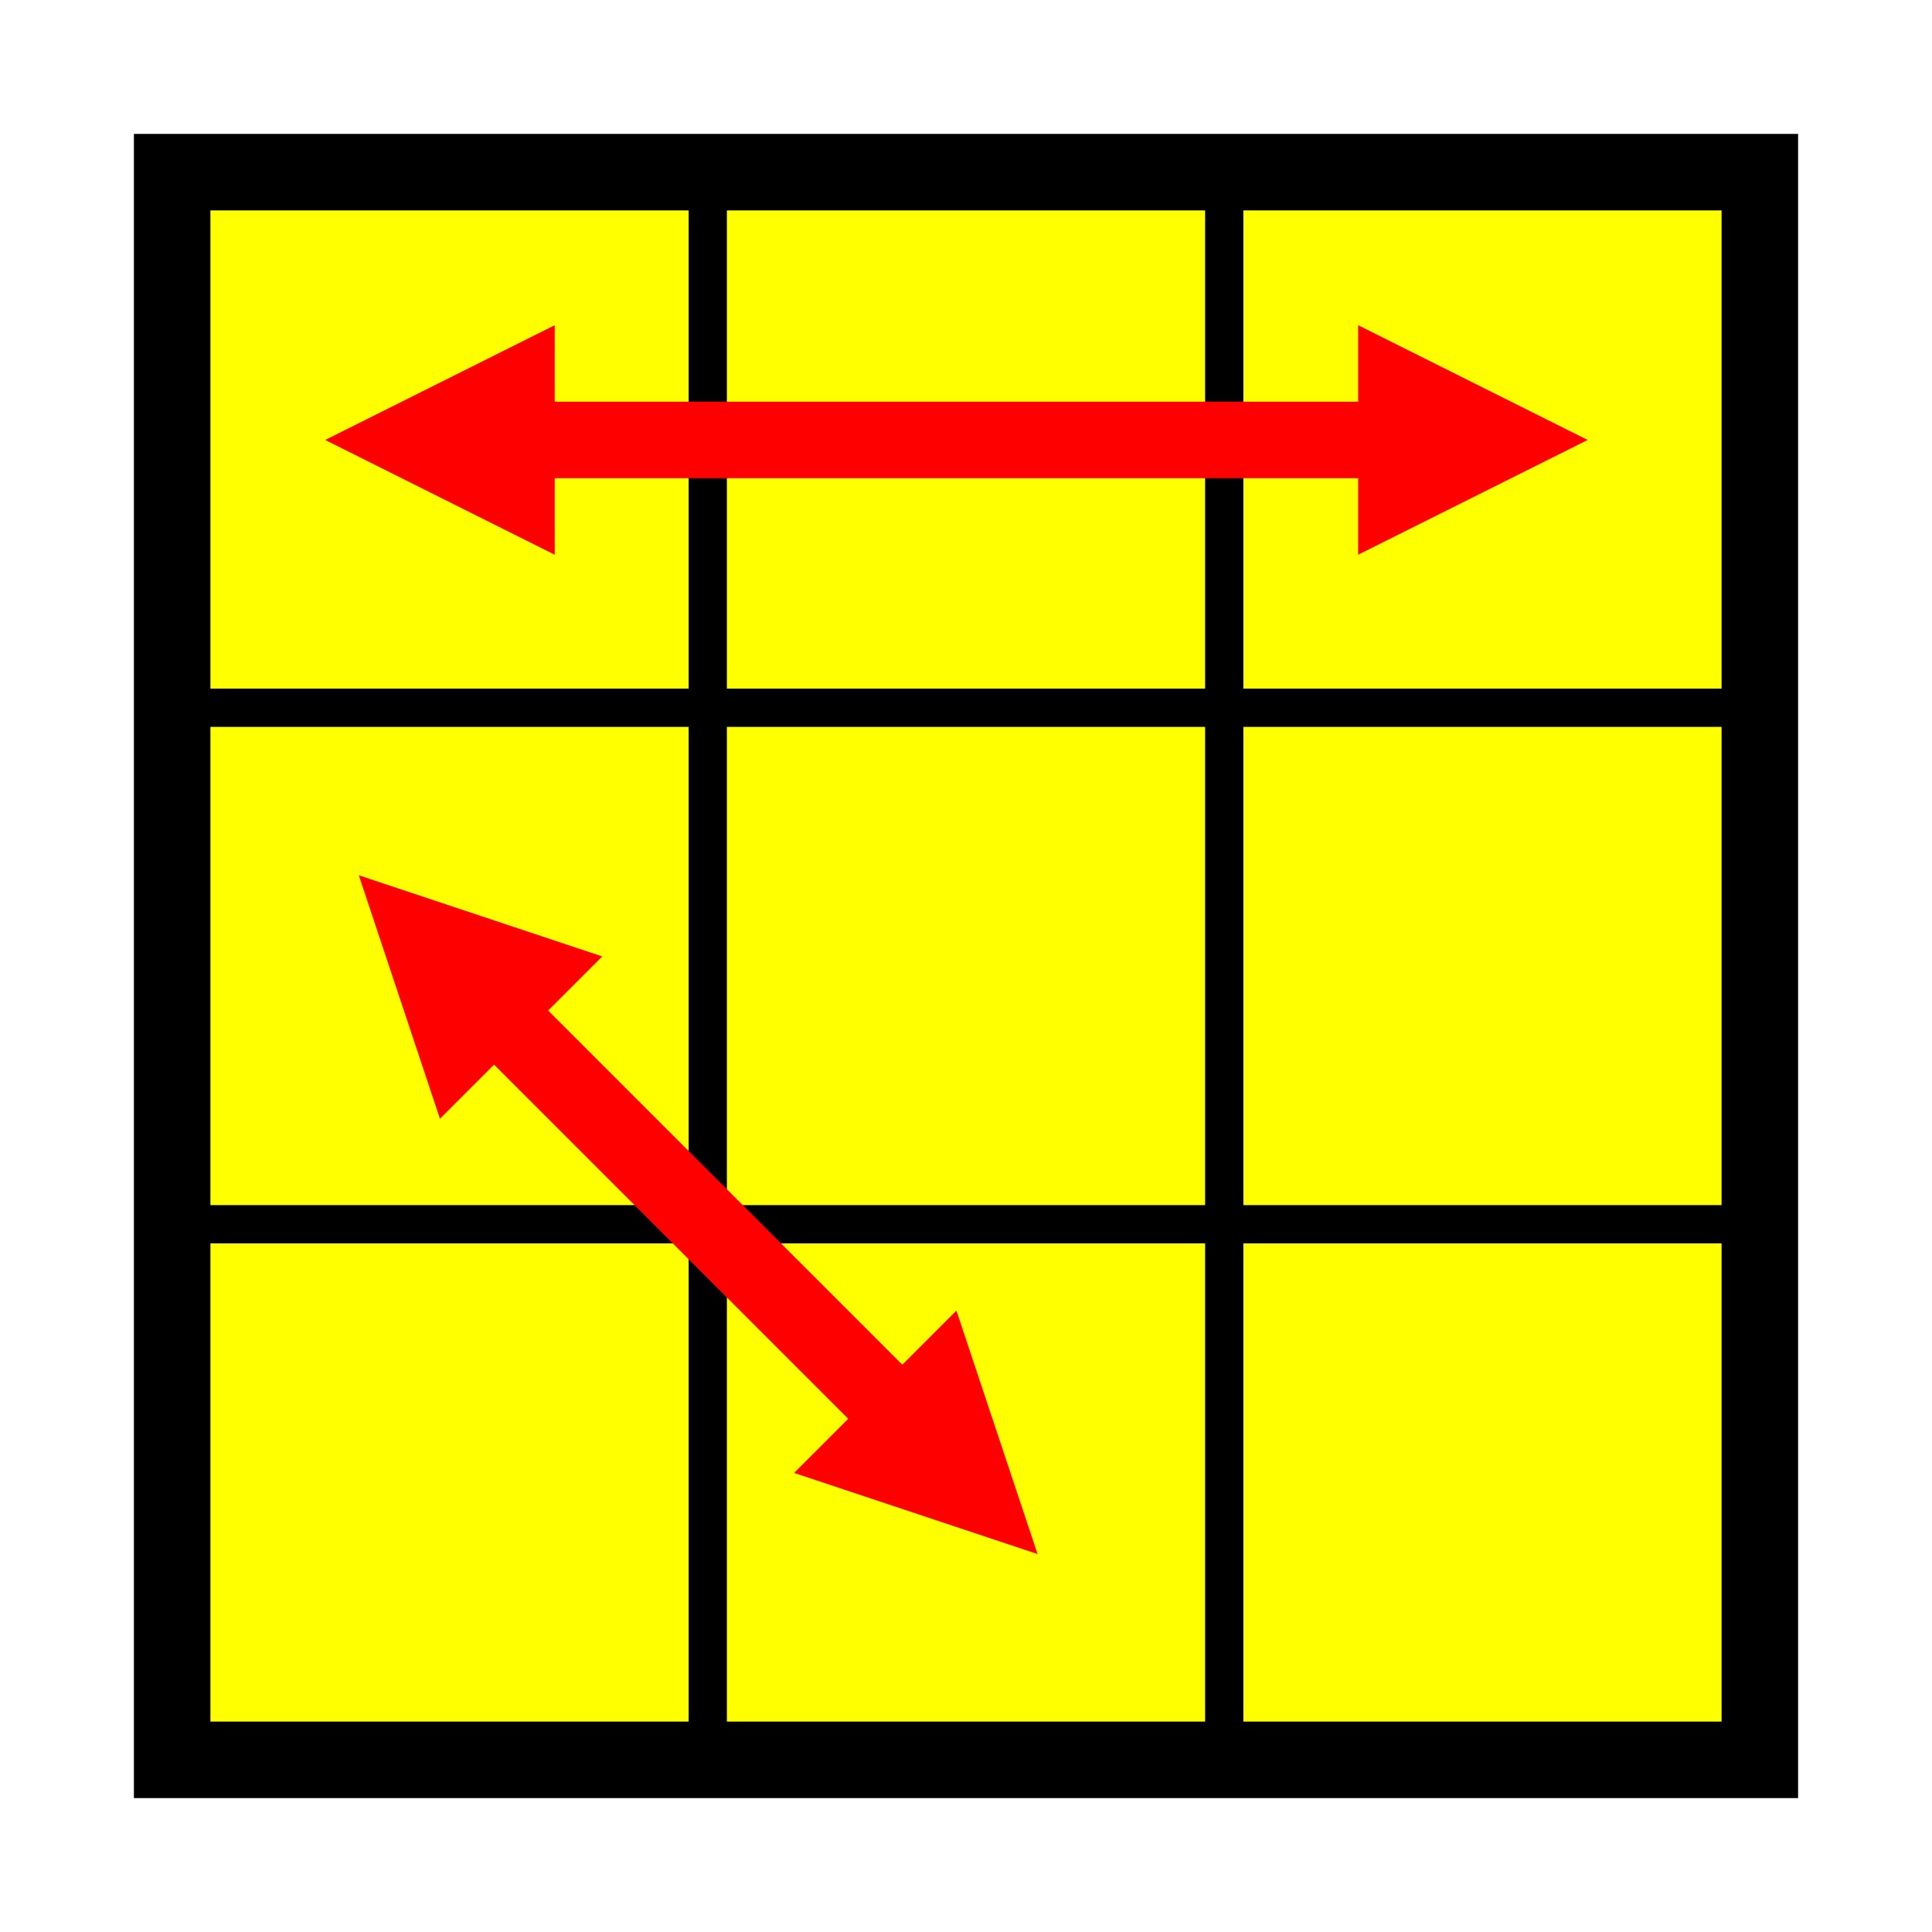
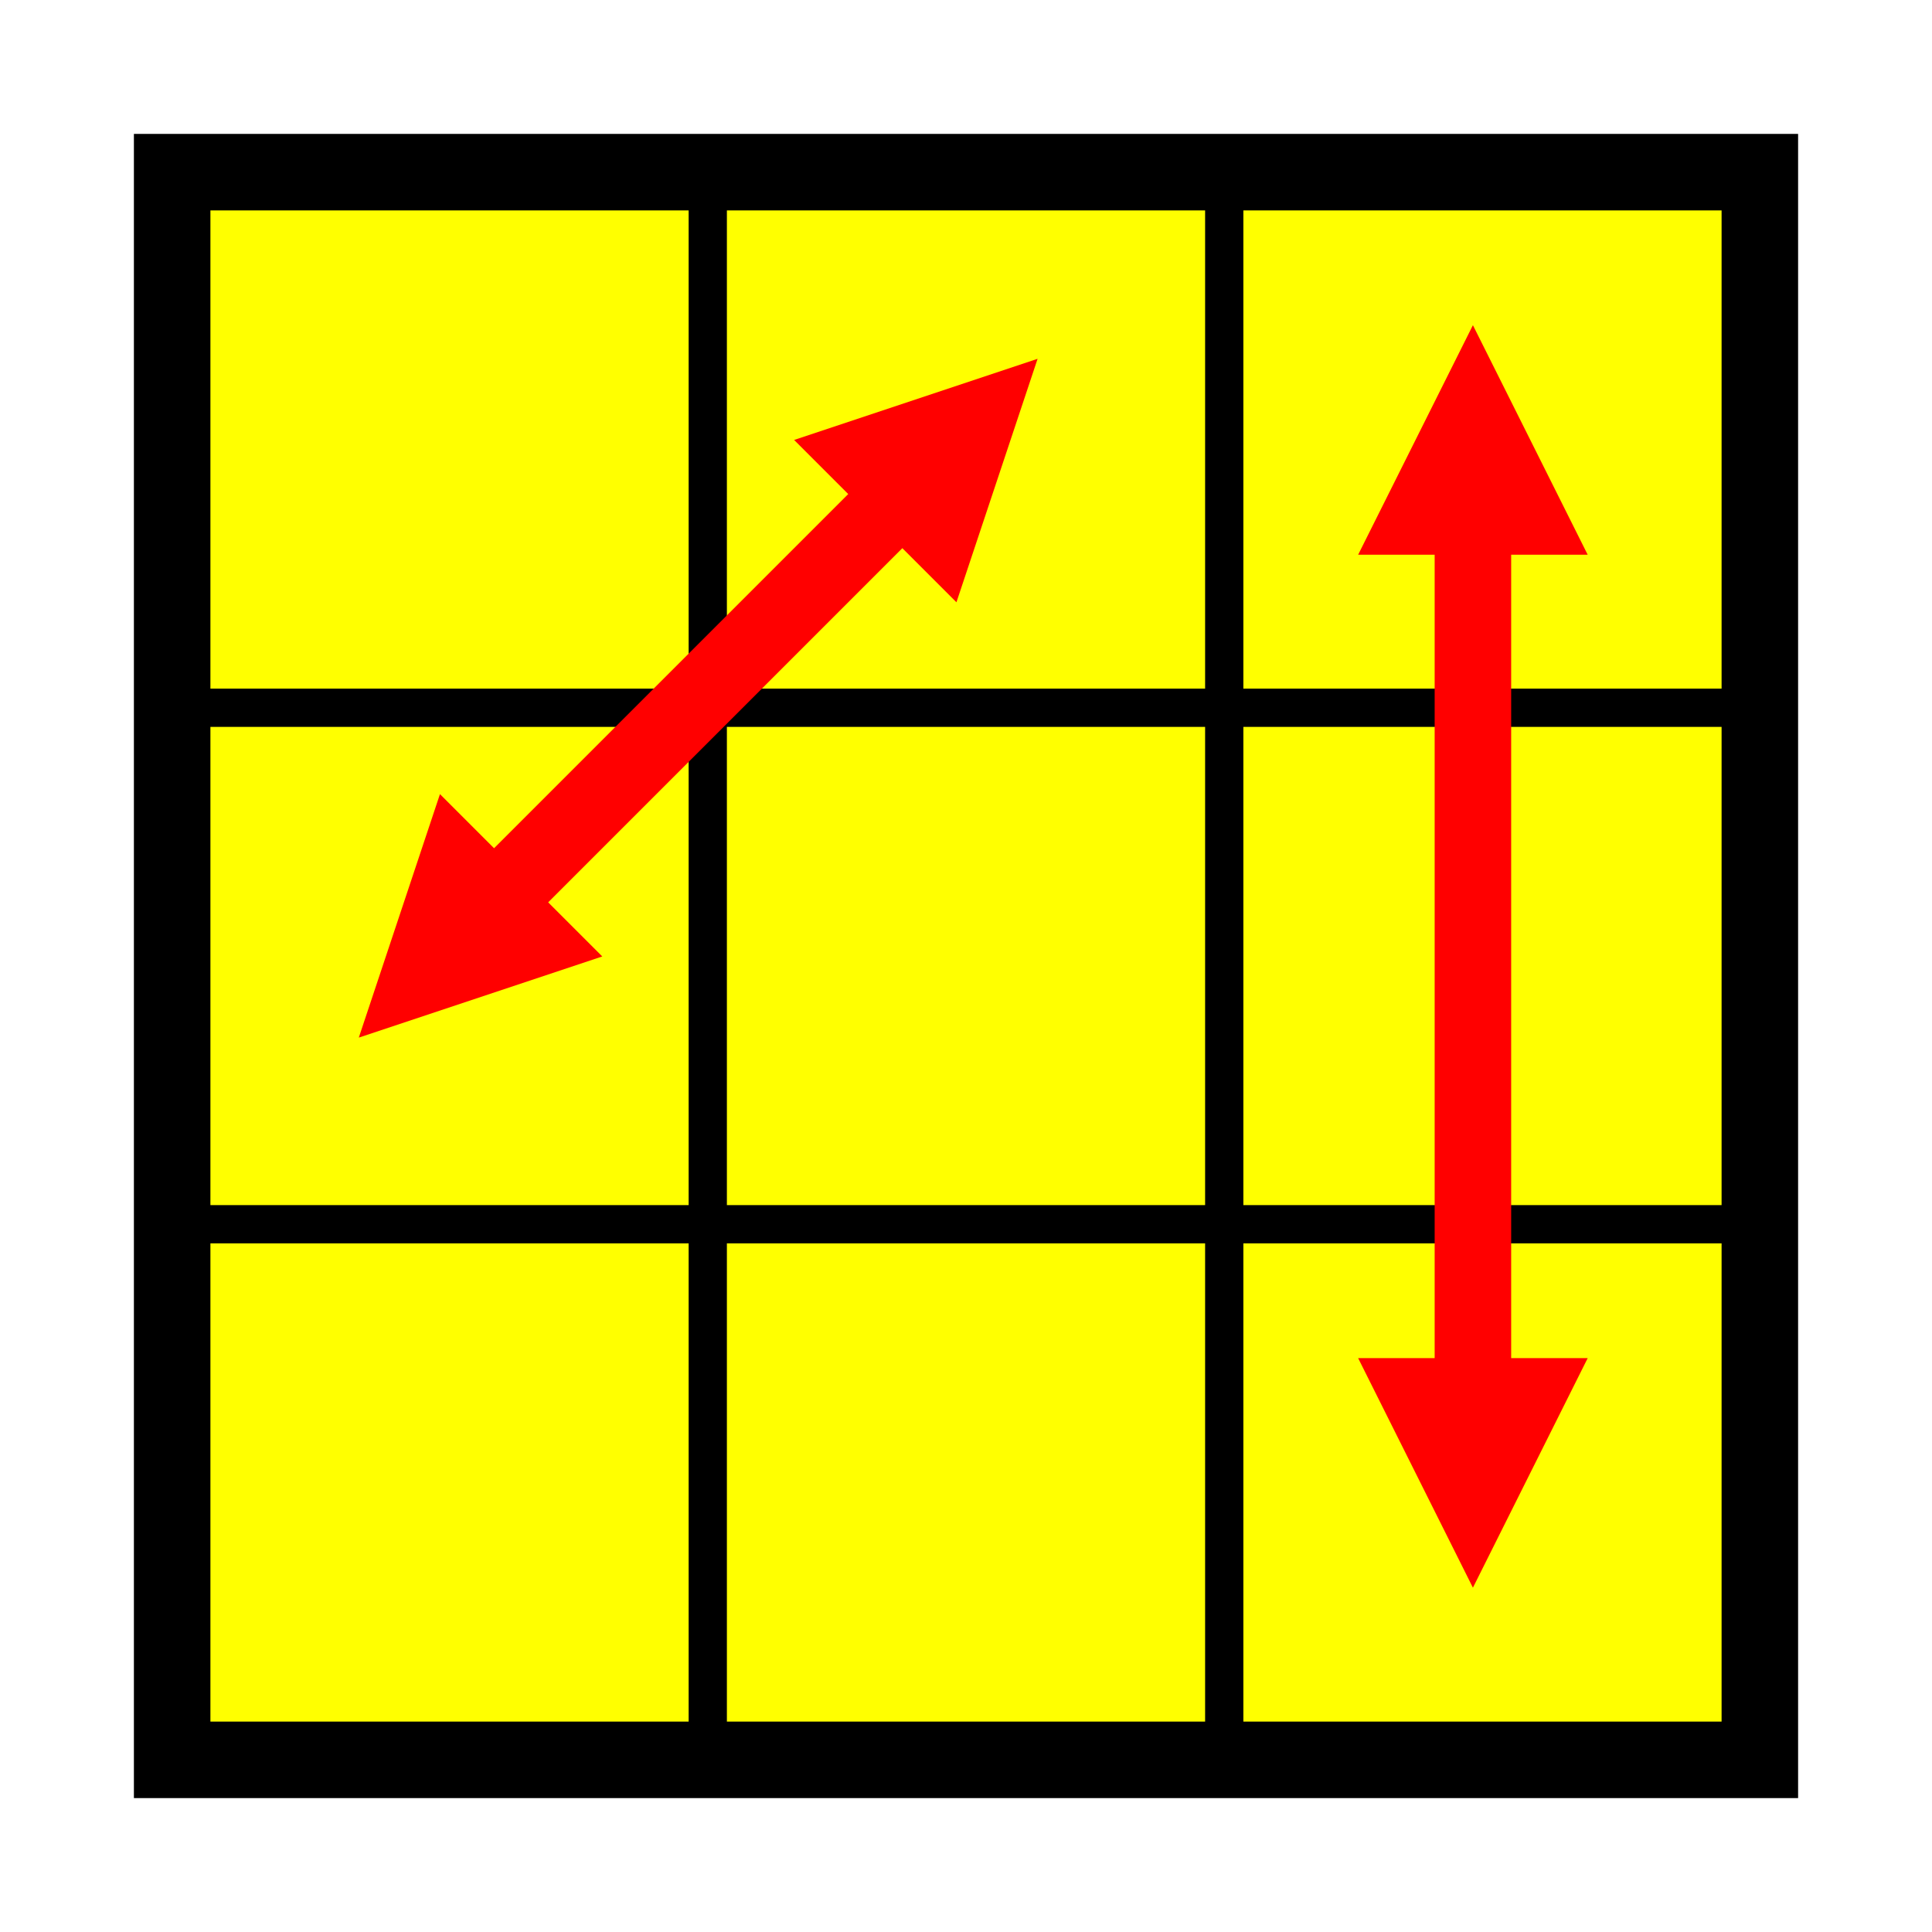
<svg xmlns="http://www.w3.org/2000/svg" height="101" width="101">
  <defs>
    <marker id="arrow" viewBox="0 0 10 10" refX="5" refY="5" markerWidth="3" markerHeight="3" orient="auto-start-reverse">
      <path d="M 0 0 L 10 5L 0 10z" fill="red">
</path>
    </marker>
  </defs>
  <path fill="black" border-width="0" d="M 7 7 h 87 v 87 h -87 v -87">
</path>
  <path fill="yellow" border-width="0" d="M 11 11 h 25 v 25 h -25 v -25">
</path>
  <path fill="yellow" border-width="0" d="M 38 11 h 25 v 25 h -25 v -25">
</path>
  <path fill="yellow" border-width="0" d="M 65 11 h 25 v 25 h -25 v -25">
</path>
  <path fill="yellow" border-width="0" d="M 11 38 h 25 v 25 h -25 v -25">
</path>
  <path fill="yellow" border-width="0" d="M 38 38 h 25 v 25 h -25 v -25">
</path>
  <path fill="yellow" border-width="0" d="M 65 38 h 25 v 25 h -25 v -25">
</path>
  <path fill="yellow" border-width="0" d="M 11 65 h 25 v 25 h -25 v -25">
</path>
  <path fill="yellow" border-width="0" d="M 38 65 h 25 v 25 h -25 v -25">
</path>
  <path fill="yellow" border-width="0" d="M 65 65 h 25 v 25 h -25 v -25">
</path>
-   <line x1="23" y1="23" x2="77" y2="23" stroke-width="4" stroke="red" marker-start="url(#arrow)" marker-end="url(#arrow)">
+   <line x1="77" y1="23" x2="77" y2="77" stroke-width="4" stroke="red" marker-start="url(#arrow)" marker-end="url(#arrow)">
</line>
-   <line x1="23" y1="50" x2="50" y2="77" stroke-width="4" stroke="red" marker-start="url(#arrow)" marker-end="url(#arrow)">
+   <line x1="23" y1="50" x2="50" y2="23" stroke-width="4" stroke="red" marker-start="url(#arrow)" marker-end="url(#arrow)">
</line>
</svg>
